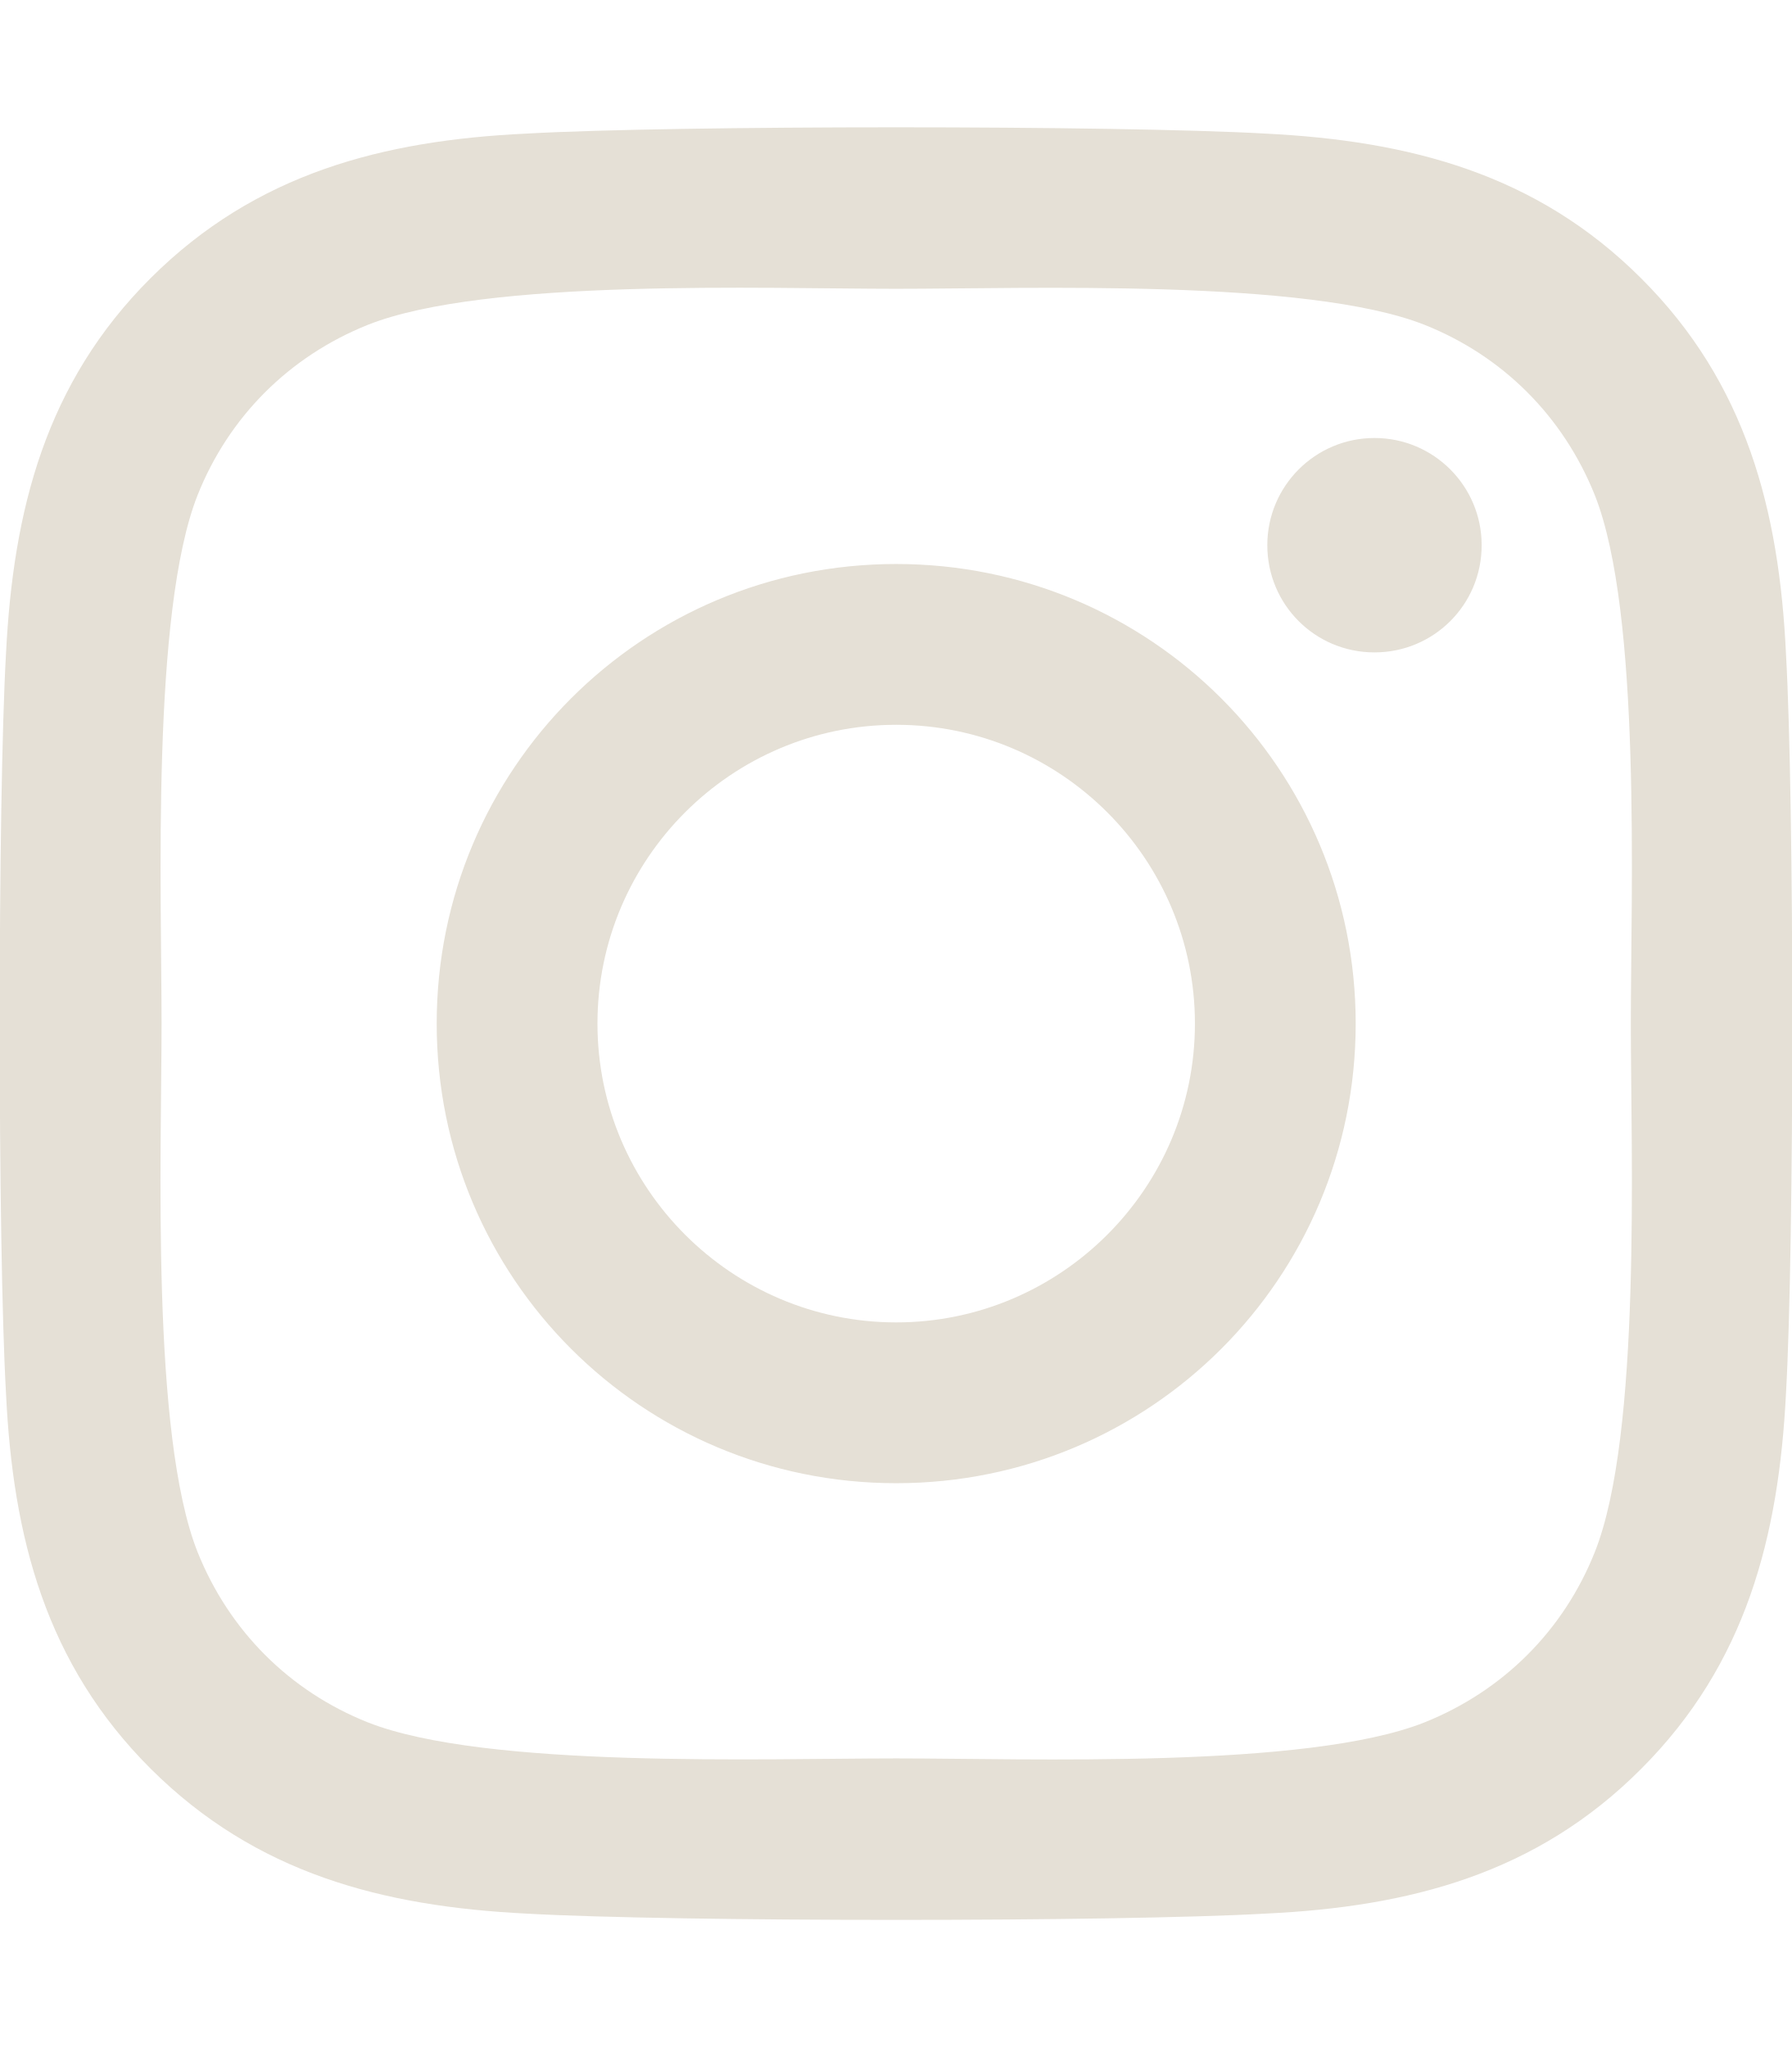
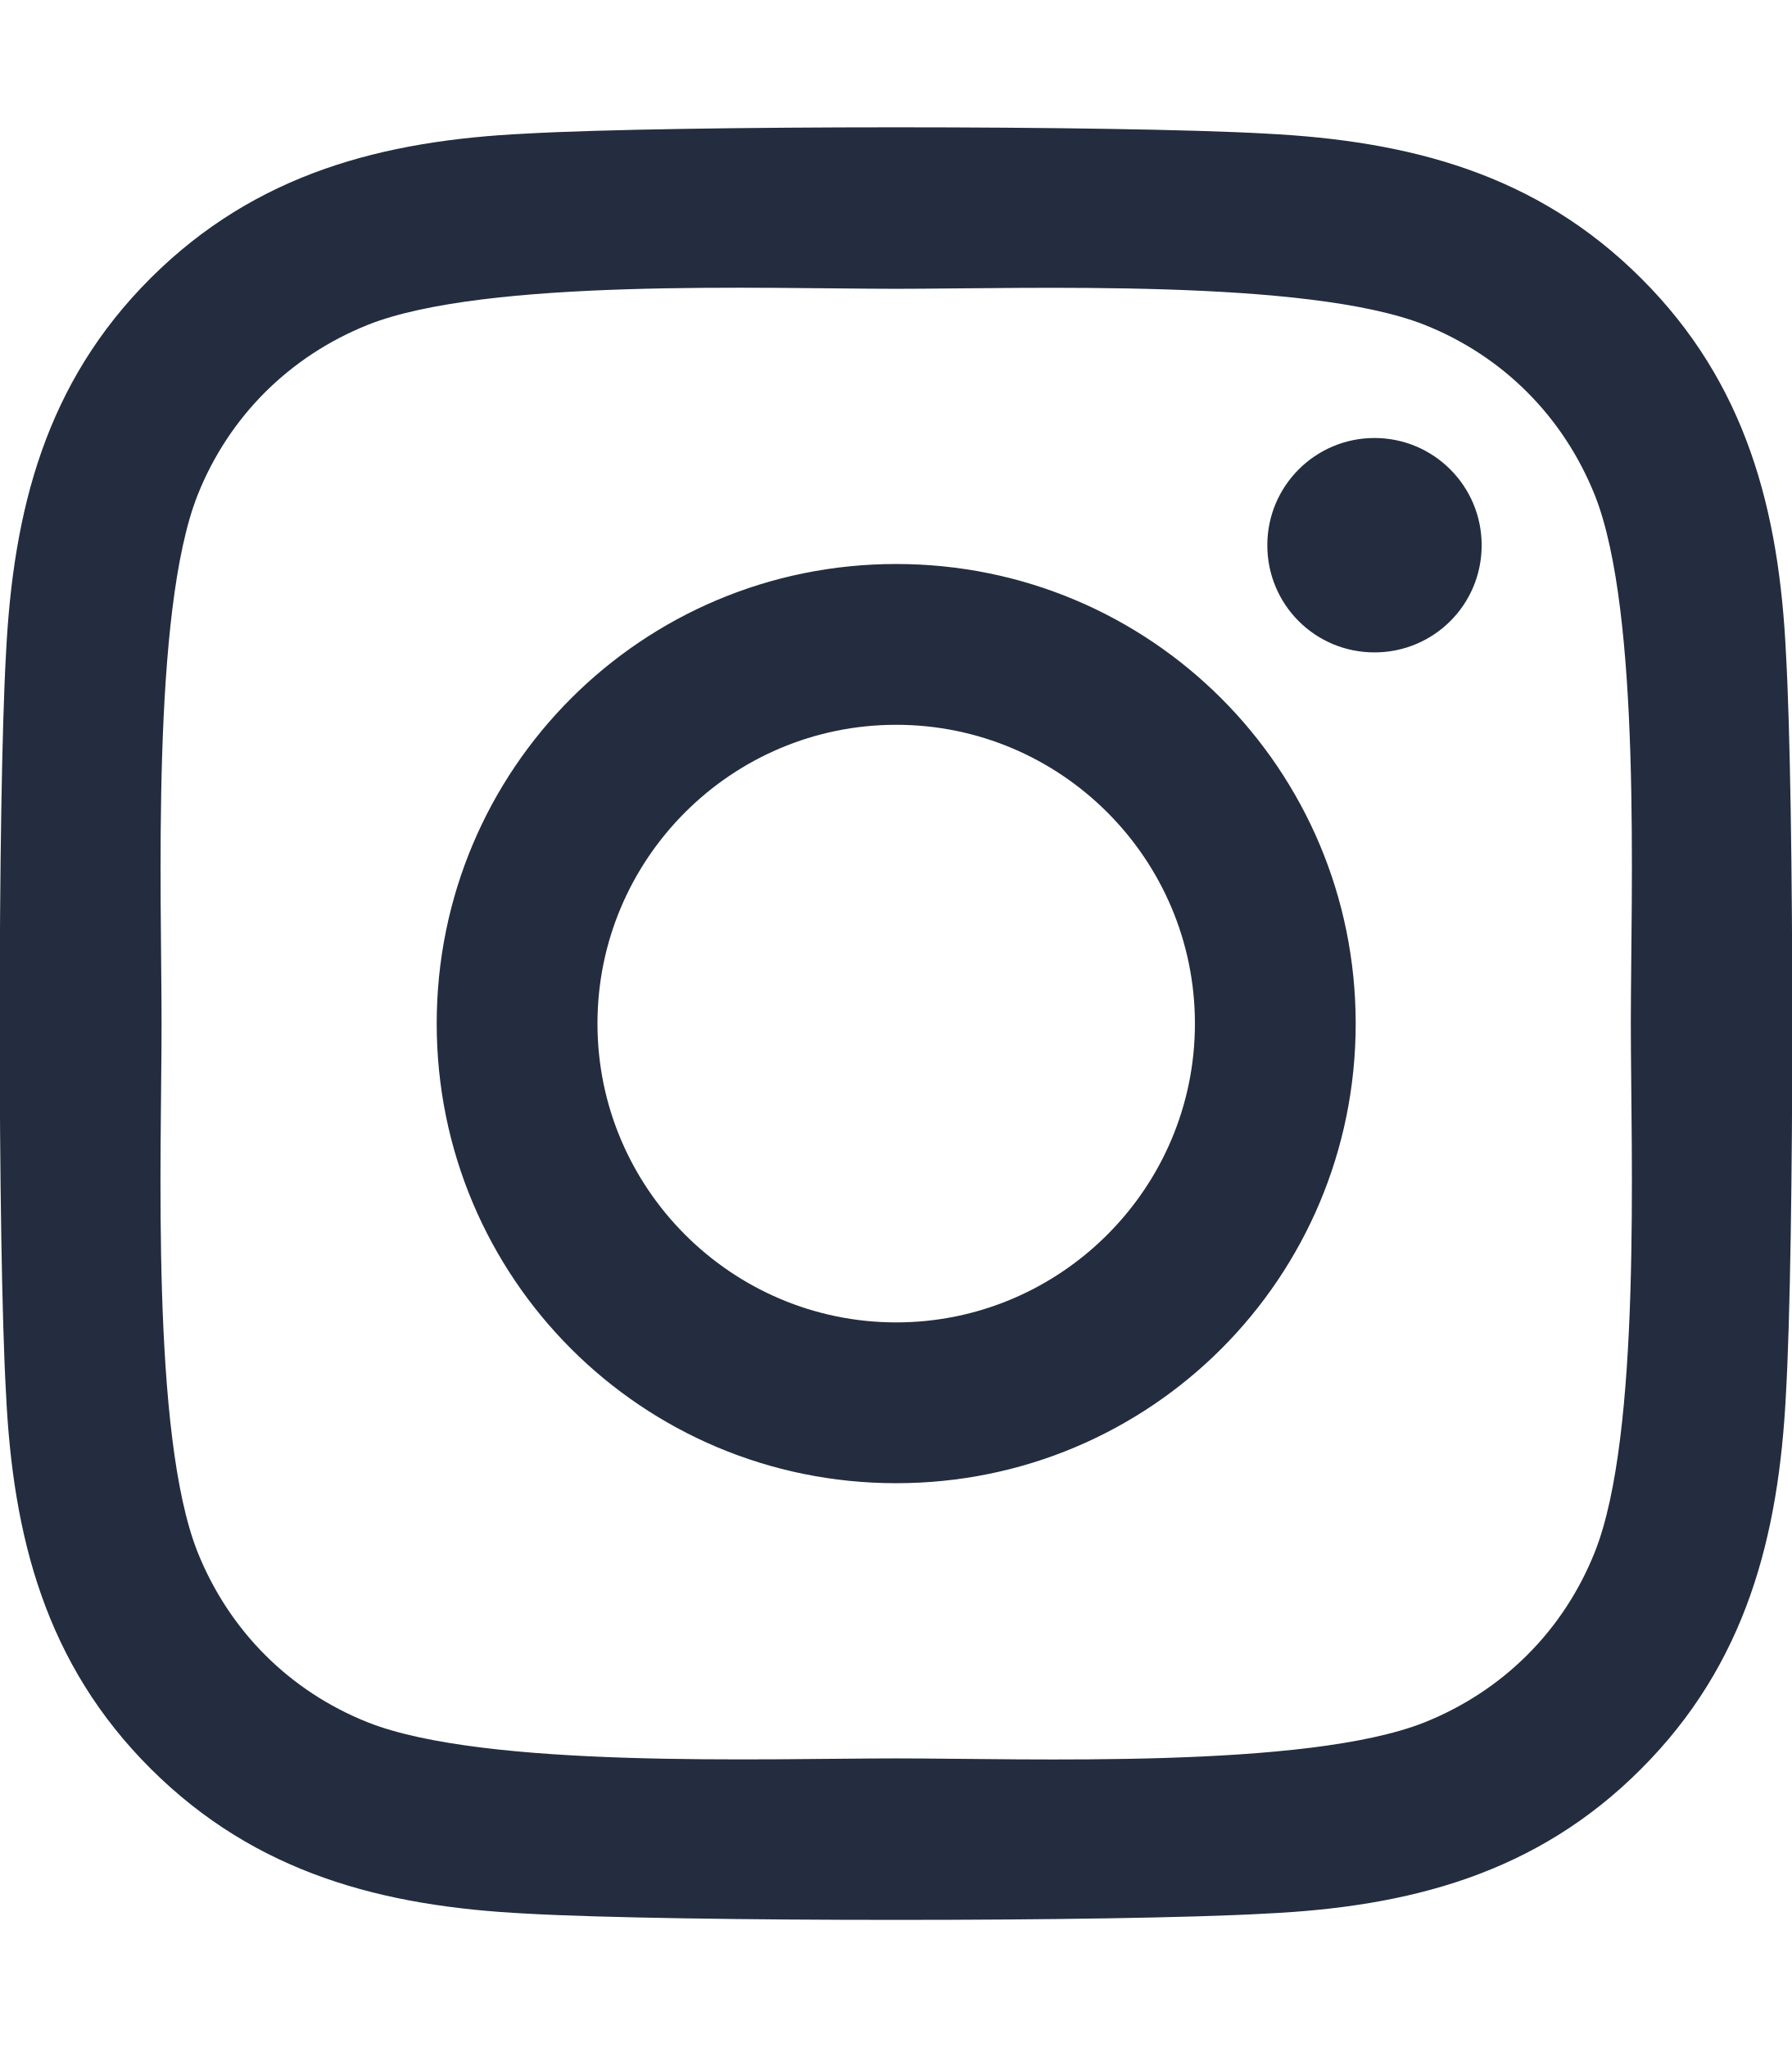
- <svg xmlns="http://www.w3.org/2000/svg" viewBox="0 0 448 512" fill="#e5e0d6">
+ <svg xmlns="http://www.w3.org/2000/svg" viewBox="0 0 448 512" fill="#232d3f">
  <path d="M224.1 141c-63.6 0-114.9 51.3-114.9 114.9s51.3 114.9 114.9 114.9S339 319.5 339 255.9 287.7 141 224.1 141zm0 189.6c-41.1 0-74.7-33.5-74.7-74.7s33.5-74.7 74.7-74.7 74.7 33.5 74.7 74.7-33.6 74.7-74.7 74.7zm146.4-194.3c0 14.9-12 26.8-26.8 26.8-14.9 0-26.8-12-26.8-26.8s12-26.8 26.8-26.8 26.8 12 26.8 26.8zm76.1 27.2c-1.7-35.9-9.9-67.7-36.2-93.9-26.2-26.2-58-34.4-93.9-36.2-37-2.1-147.9-2.1-184.9 0-35.8 1.7-67.6 9.9-93.9 36.1s-34.4 58-36.2 93.9c-2.1 37-2.1 147.9 0 184.9 1.7 35.9 9.9 67.7 36.2 93.9s58 34.4 93.9 36.2c37 2.1 147.9 2.1 184.9 0 35.9-1.7 67.7-9.9 93.9-36.2 26.2-26.2 34.4-58 36.2-93.9 2.1-37 2.1-147.8 0-184.8zM398.8 388c-7.8 19.6-22.9 34.7-42.6 42.6-29.5 11.7-99.5 9-132.1 9s-102.7 2.6-132.1-9c-19.6-7.8-34.7-22.9-42.6-42.6-11.7-29.5-9-99.5-9-132.1s-2.6-102.7 9-132.1c7.8-19.6 22.9-34.7 42.6-42.6 29.5-11.7 99.5-9 132.1-9s102.7-2.6 132.1 9c19.6 7.8 34.7 22.9 42.6 42.6 11.7 29.5 9 99.5 9 132.1s2.7 102.7-9 132.1z" />
</svg>
